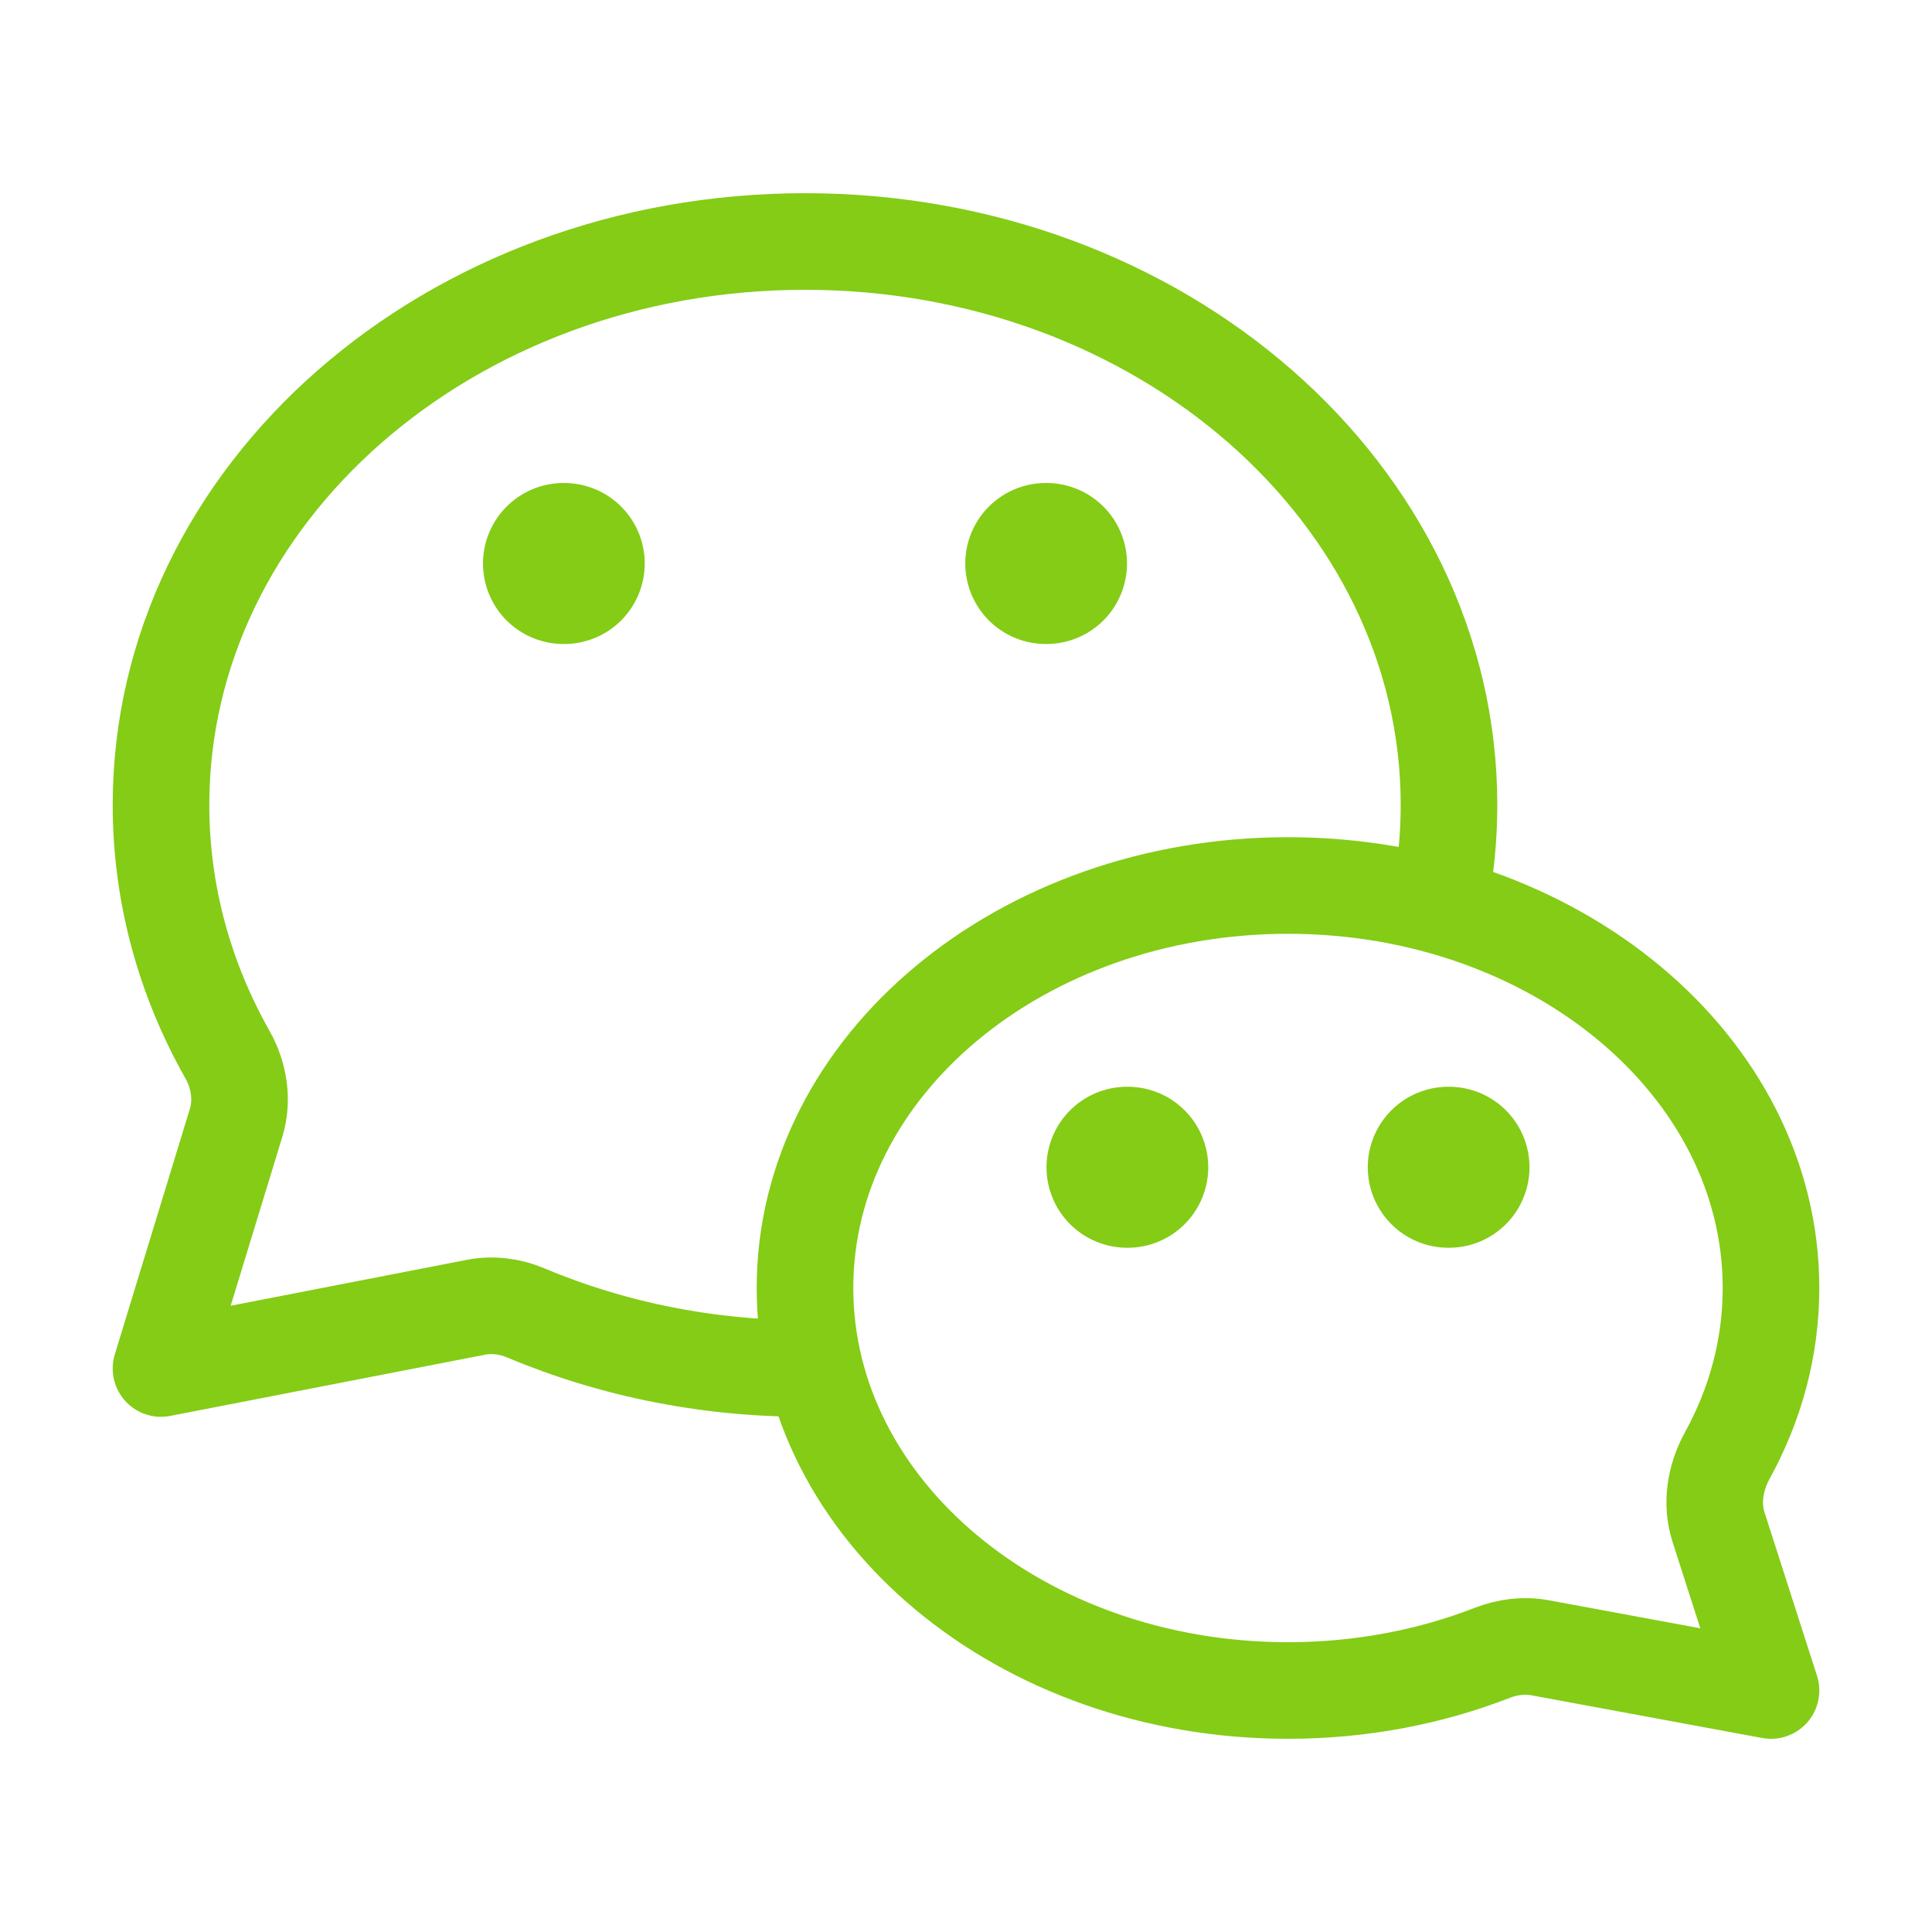
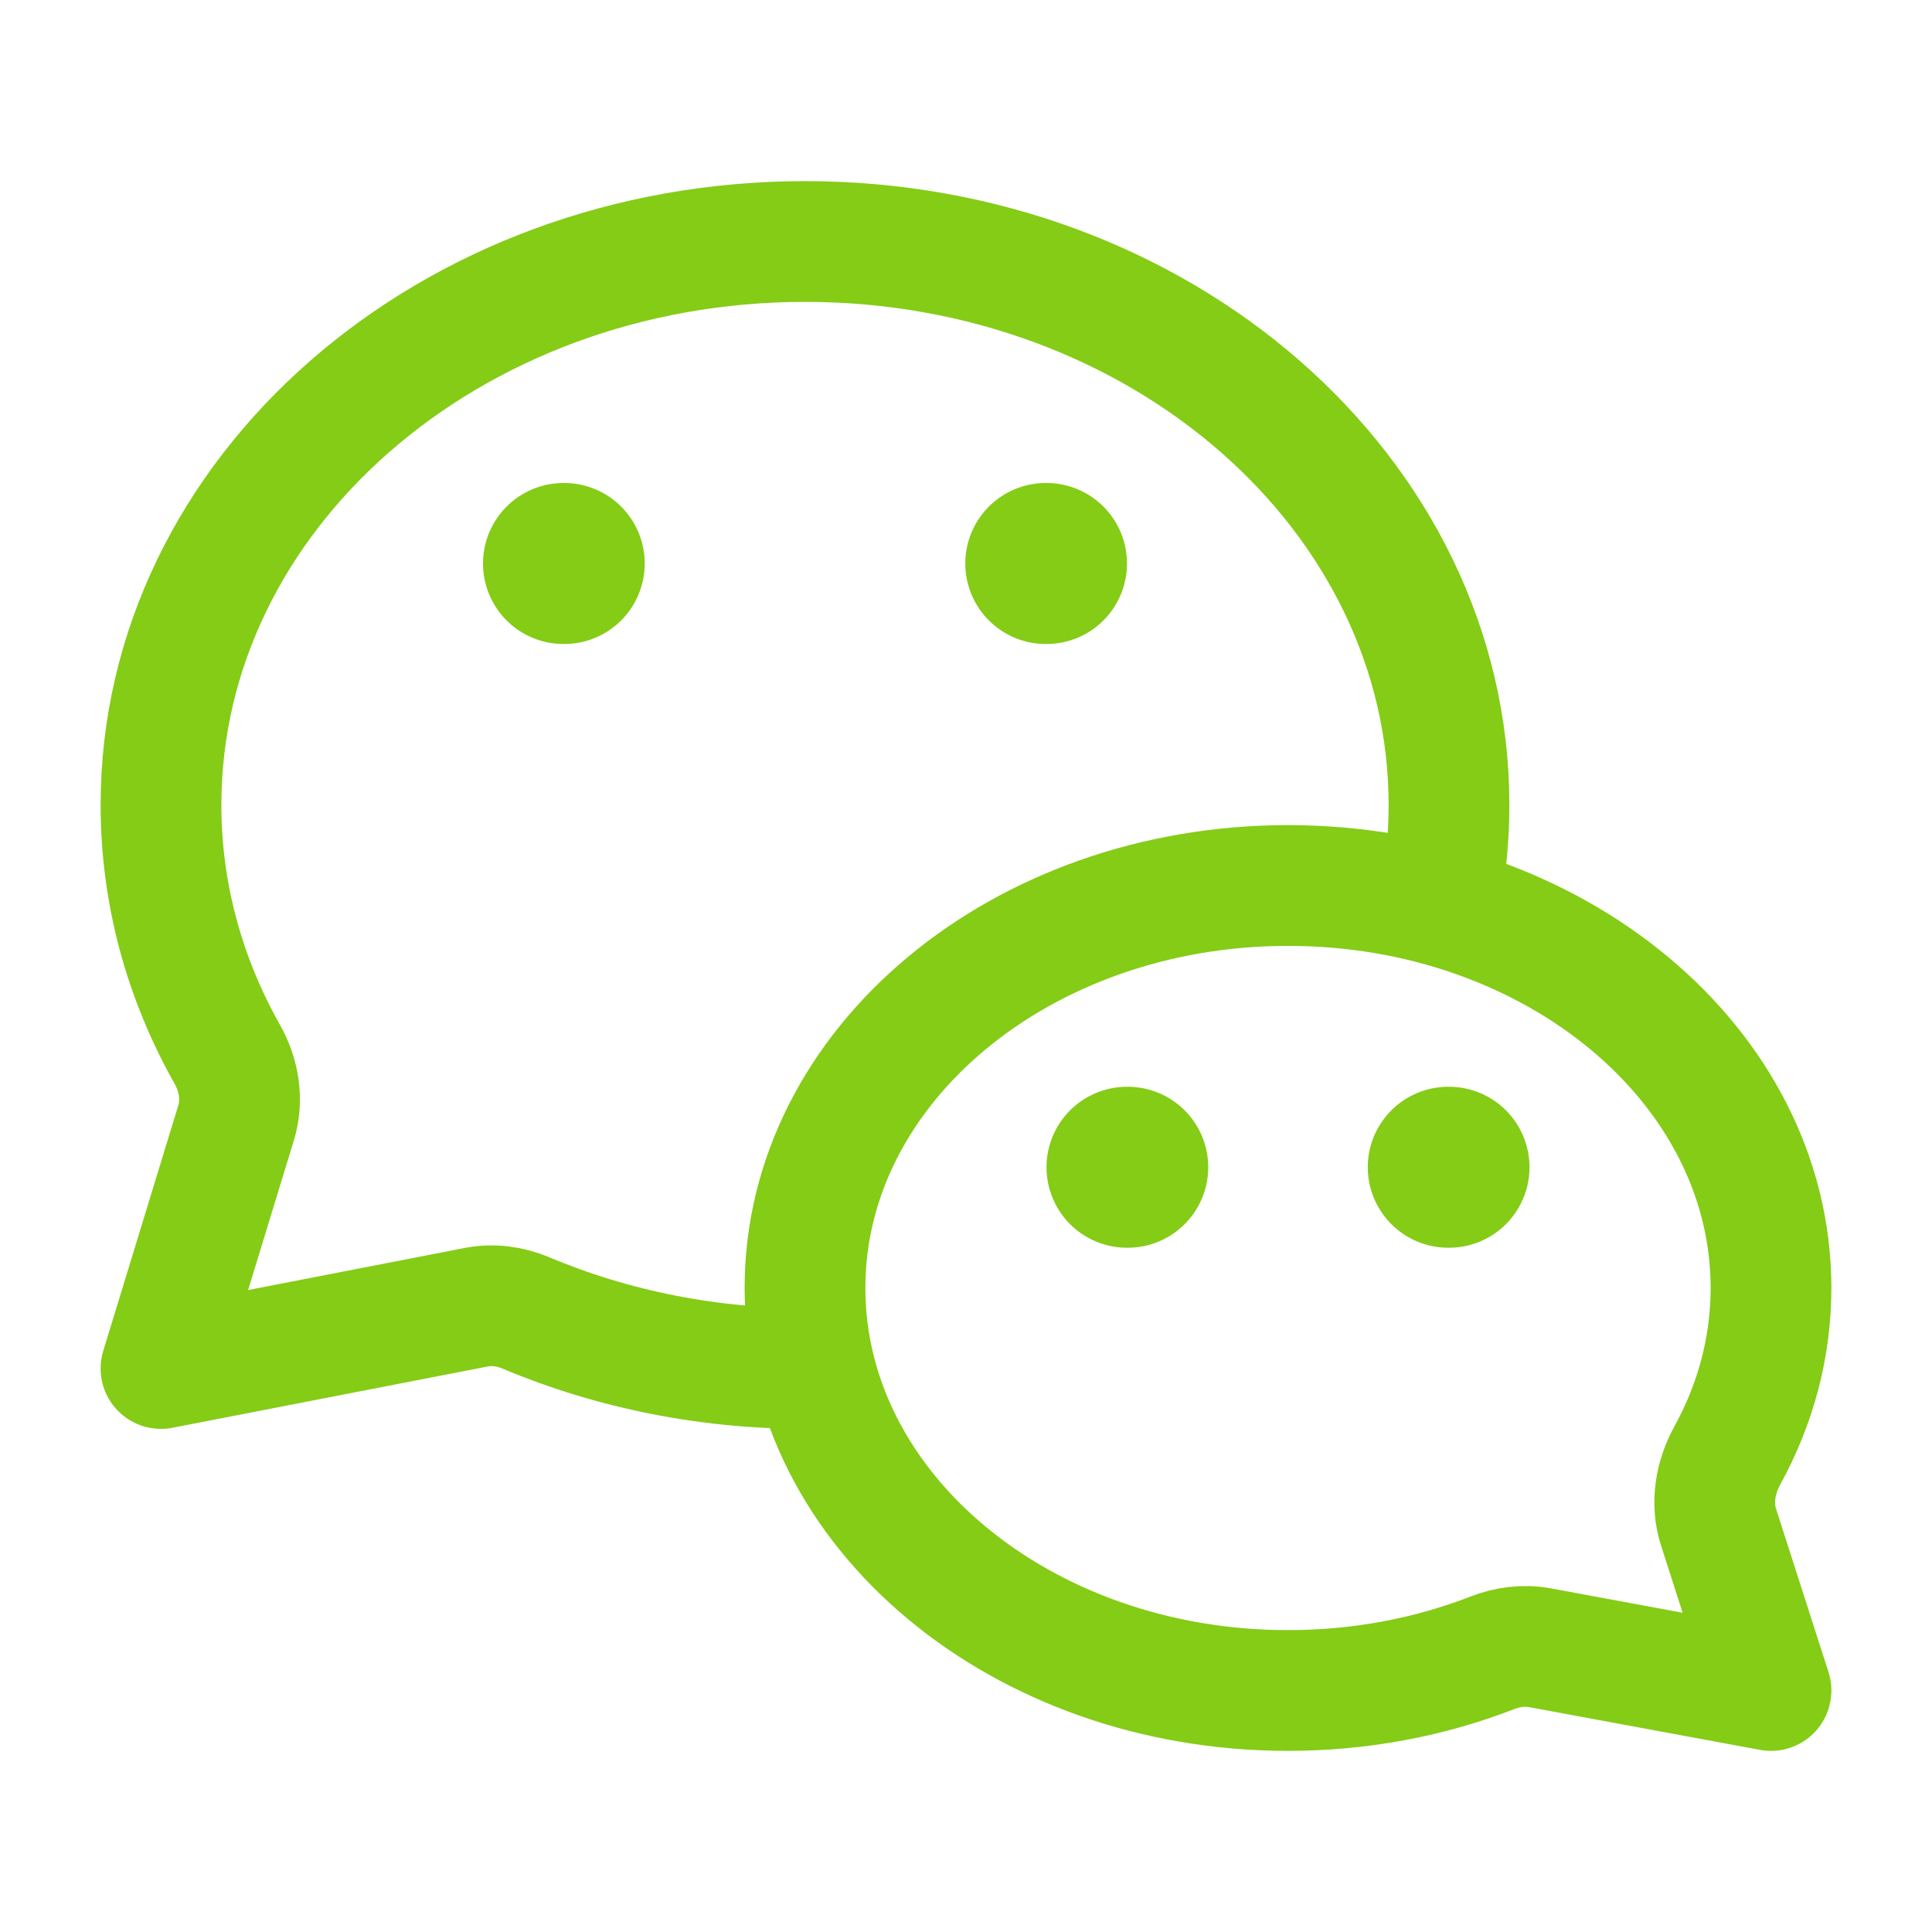
<svg xmlns="http://www.w3.org/2000/svg" width="24" height="24" viewBox="0 0 24 24" fill="none">
  <path d="M7 7H7.009M12.991 7H13" stroke="#84CC16" stroke-width="2" stroke-linecap="round" stroke-linejoin="round" />
  <path d="M17.991 14.5H18M14 14.5H14.009" stroke="#84CC16" stroke-width="2" stroke-linecap="round" stroke-linejoin="round" />
-   <path d="M10 16C10 18.761 12.686 21 16 21C16.907 21 17.767 20.832 18.538 20.532C18.727 20.459 18.931 20.432 19.13 20.469L22 21L21.348 18.97C21.253 18.674 21.308 18.353 21.457 18.081C21.806 17.447 22 16.742 22 16C22 13.239 19.314 11 16 11C12.686 11 10 13.239 10 16Z" stroke="#84CC16" stroke-width="1.2" stroke-linejoin="round" />
-   <path d="M17.873 11.248C17.956 10.843 18 10.426 18 10C18 6.134 14.418 3 10 3C5.582 3 2 6.134 2 10C2 11.112 2.297 12.164 2.824 13.098C2.971 13.358 3.02 13.665 2.932 13.951L2 17L5.914 16.239C6.122 16.199 6.336 16.227 6.531 16.309C7.616 16.766 8.841 17.016 10.12 16.999" stroke="#84CC16" stroke-width="1.2" stroke-linejoin="round" />
+   <path d="M10 16C10 18.761 12.686 21 16 21C16.907 21 17.767 20.832 18.538 20.532C18.727 20.459 18.931 20.432 19.13 20.469L22 21L21.348 18.97C21.253 18.674 21.308 18.353 21.457 18.081C21.806 17.447 22 16.742 22 16C22 13.239 19.314 11 16 11C12.686 11 10 13.239 10 16Z" stroke="#84CC16" stroke-width="1.5" stroke-linejoin="round" />
+   <path d="M17.873 11.248C17.956 10.843 18 10.426 18 10C18 6.134 14.418 3 10 3C5.582 3 2 6.134 2 10C2 11.112 2.297 12.164 2.824 13.098C2.971 13.358 3.02 13.665 2.932 13.951L2 17L5.914 16.239C6.122 16.199 6.336 16.227 6.531 16.309C7.616 16.766 8.841 17.016 10.12 16.999" stroke="#84CC16" stroke-width="1.5" stroke-linejoin="round" />
</svg>
